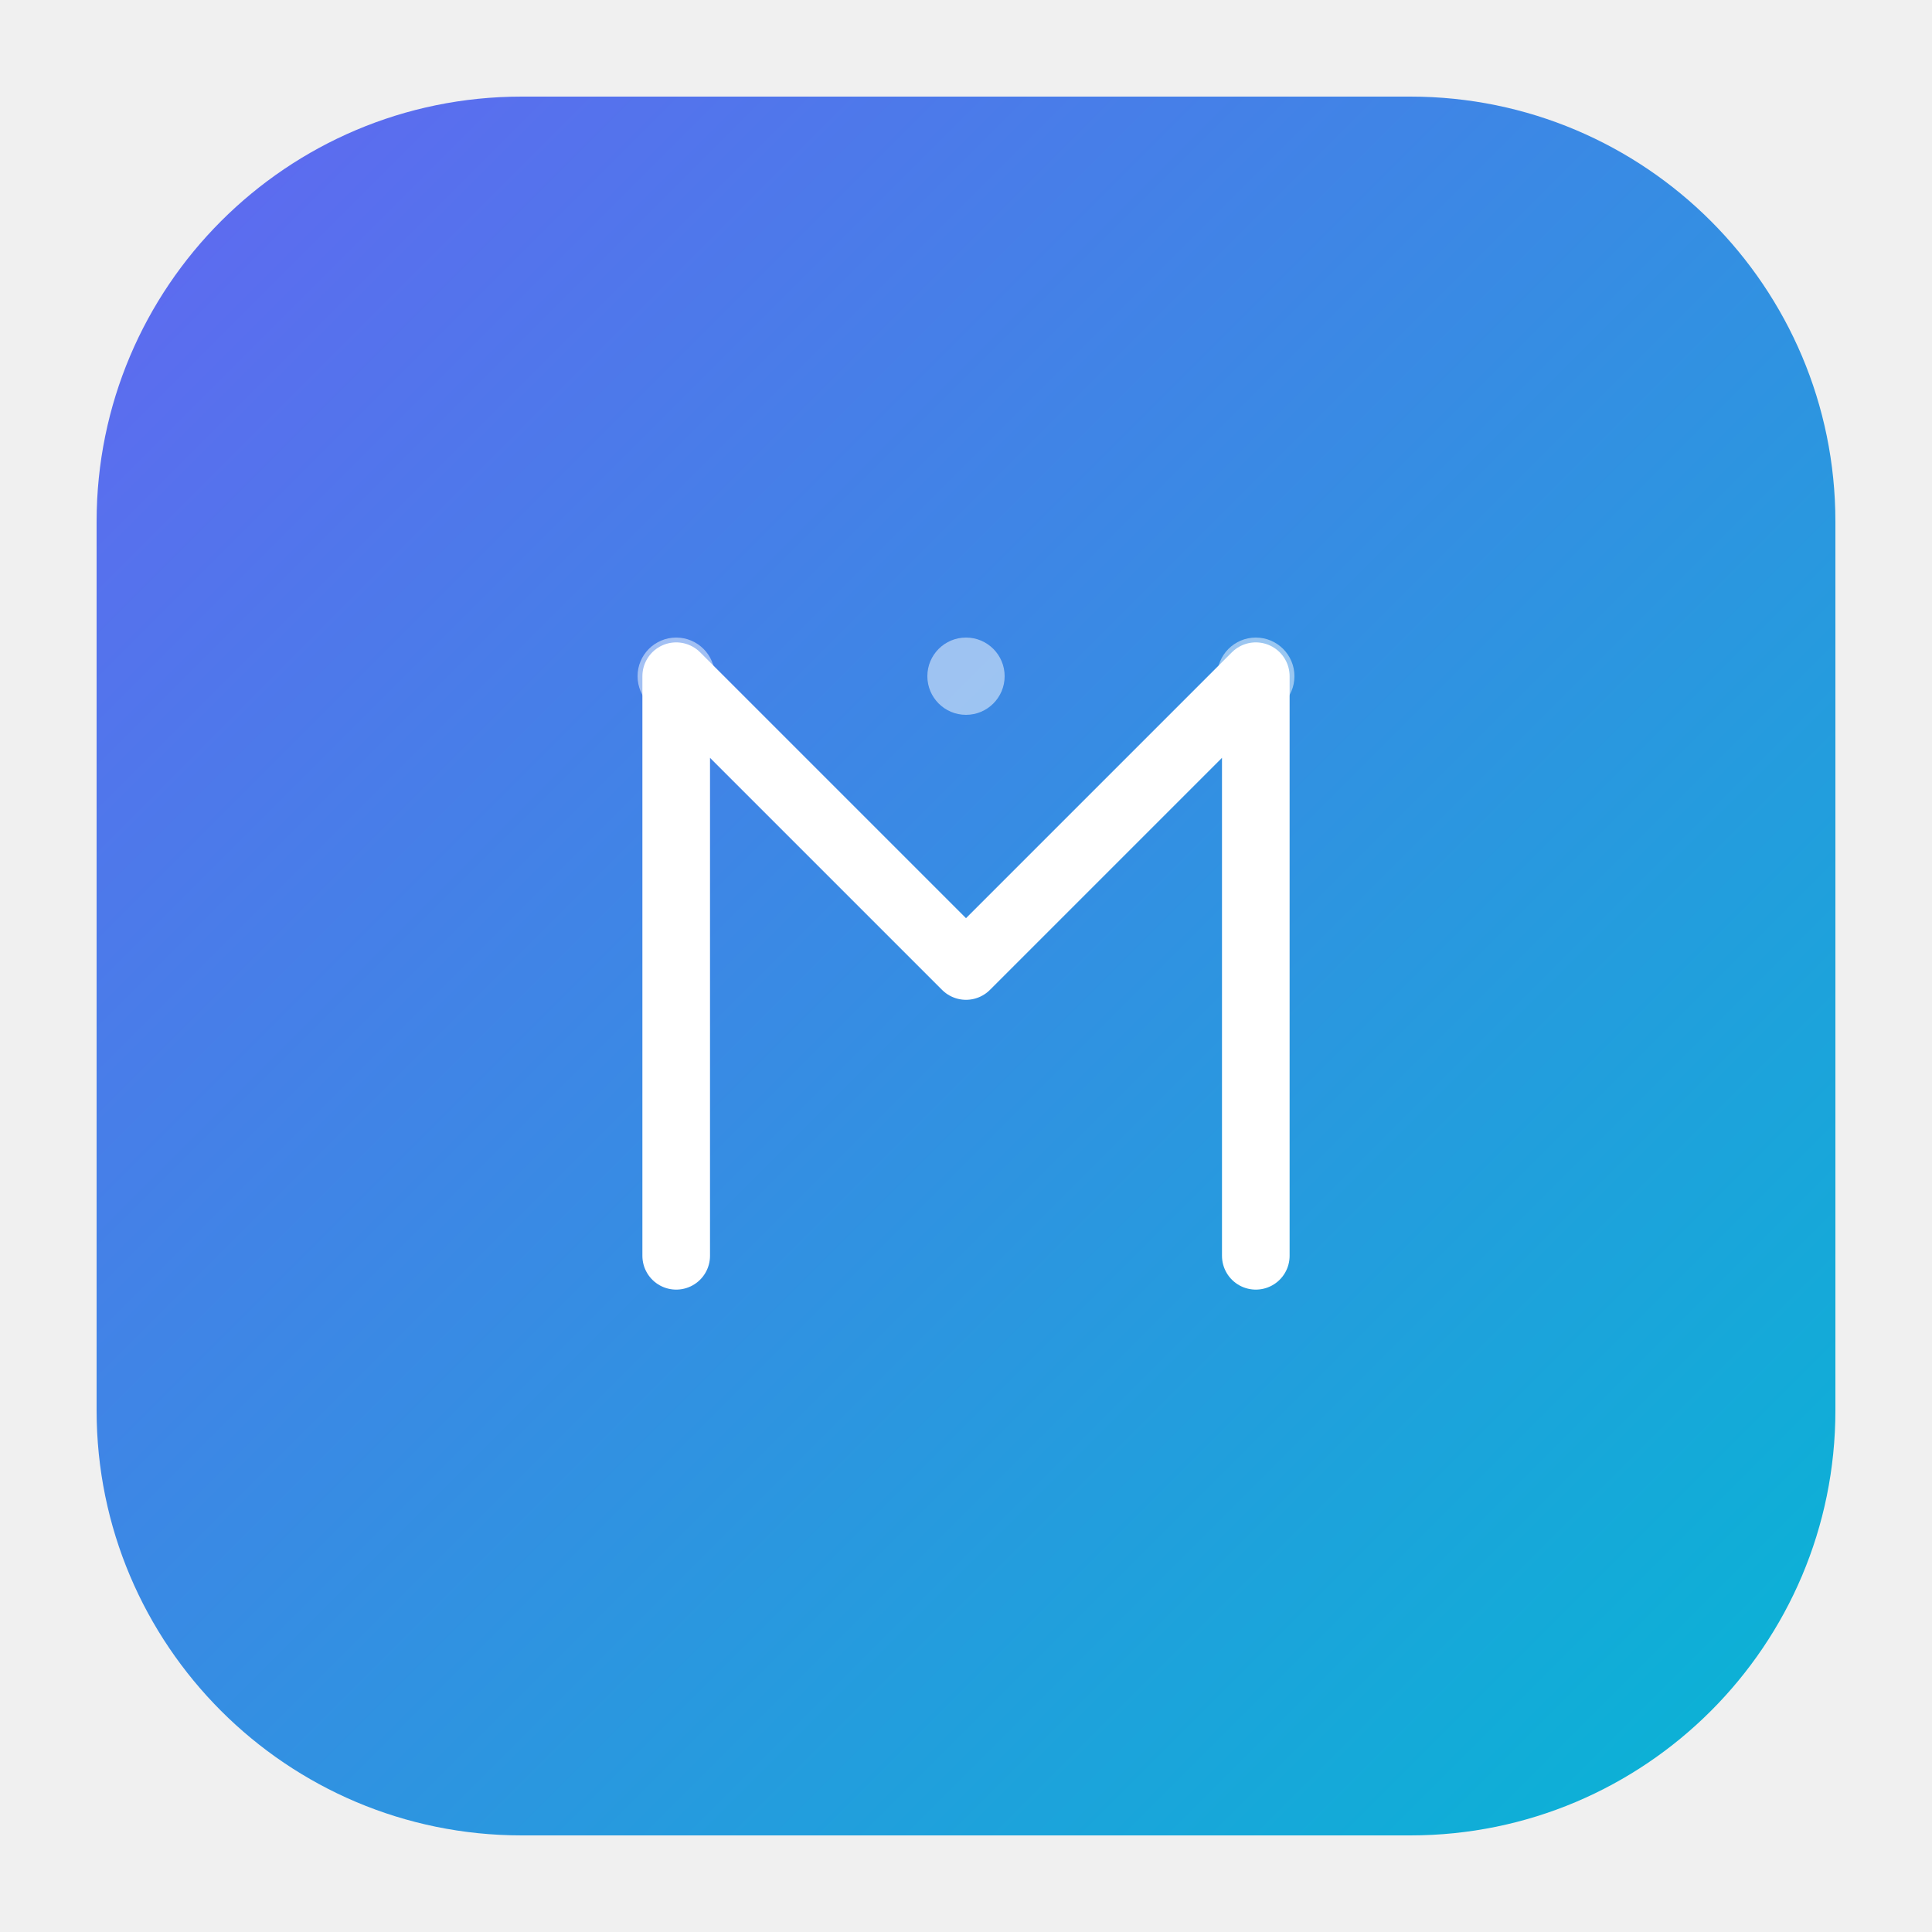
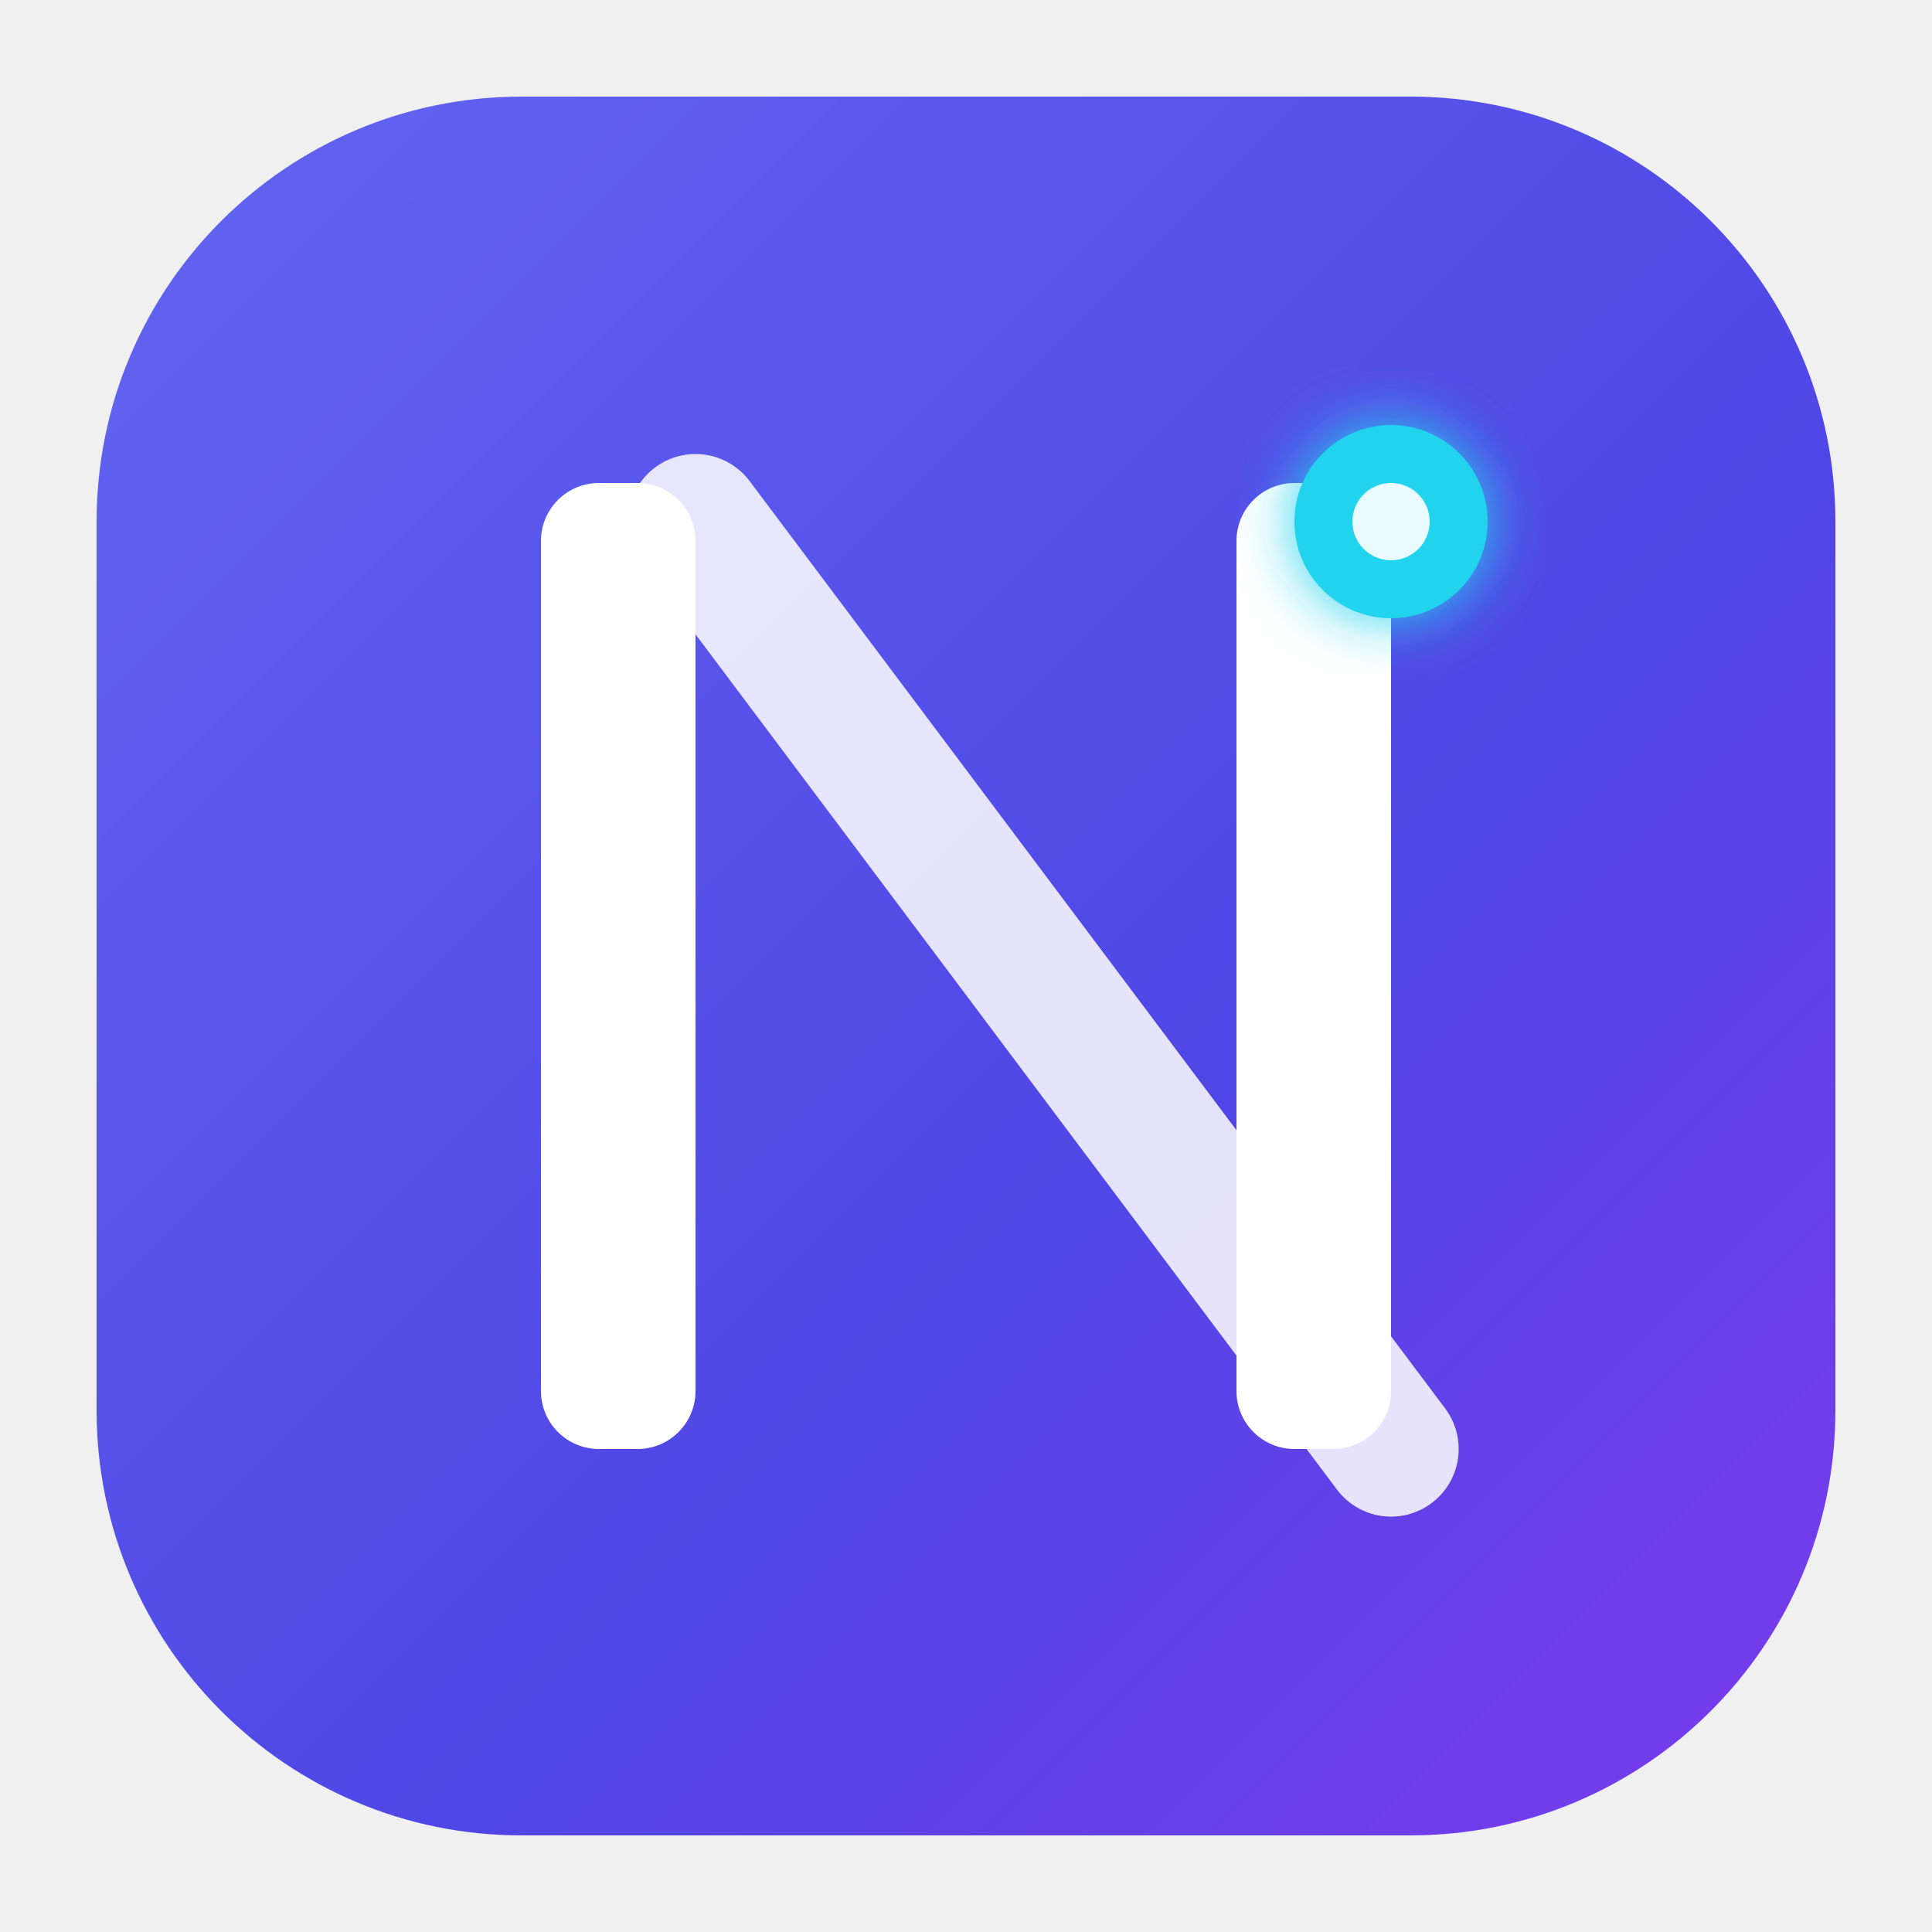
<svg xmlns="http://www.w3.org/2000/svg" viewBox="0 0 200 200" width="200" height="200">
  <defs>
-     <linearGradient id="g" x1="0%" y1="0%" x2="100%" y2="100%">
+     <linearGradient id="brandGrad" x1="0%" y1="0%" x2="100%" y2="100%">
      <stop offset="0%" stop-color="#6366F1" />
-       <stop offset="100%" stop-color="#06B6D4" />
+       <stop offset="60%" stop-color="#4F46E5" />
+       <stop offset="100%" stop-color="#7C3AED" />
    </linearGradient>
+     <linearGradient id="accentGrad" x1="0%" y1="0%" x2="100%" y2="100%">
+       <stop offset="0%" stop-color="#06B6D4" />
+       <stop offset="100%" stop-color="#6366F1" />
+     </linearGradient>
+     <filter id="glow" x="-30%" y="-30%" width="160%" height="160%">
+       <feGaussianBlur stdDeviation="3" result="blur" />
+       <feMerge>
+         <feMergeNode in="blur" />
+         <feMergeNode in="SourceGraphic" />
+       </feMerge>
+     </filter>
  </defs>
-   <rect x="10" y="10" width="180" height="180" rx="44" fill="url(#g)" />
-   <g transform="translate(55, 55)" stroke="white" stroke-width="7" stroke-linecap="round" stroke-linejoin="round" fill="none">
-     <path d="M15 75V15L45 45L75 15V75" />
+   <rect x="10" y="10" width="180" height="180" rx="44" fill="url(#brandGrad)" />
+   <g transform="translate(50, 44)">
+     <rect x="6" y="6" width="16" height="100" rx="6" fill="white" />
+     <rect x="78" y="6" width="16" height="100" rx="6" fill="white" />
+     <path d="M22 10 L94 106" stroke="rgba(255,255,255,0.85)" stroke-width="14" stroke-linecap="round" />
+     <circle cx="94" cy="10" r="10" fill="#22D3EE" filter="url(#glow)" />
+     <circle cx="94" cy="10" r="4" fill="white" opacity="0.9" />
+     <circle cx="12" cy="12" r="3.5" fill="rgba(255,255,255,0.3)" />
+     <circle cx="12" cy="100" r="3.5" fill="rgba(255,255,255,0.3)" />
+     <circle cx="86" cy="100" r="3.5" fill="rgba(255,255,255,0.3)" />
  </g>
-   <circle cx="70" cy="70" r="4" fill="white" opacity="0.5" />
-   <circle cx="100" cy="70" r="4" fill="white" opacity="0.5" />
-   <circle cx="130" cy="70" r="4" fill="white" opacity="0.5" />
</svg>
